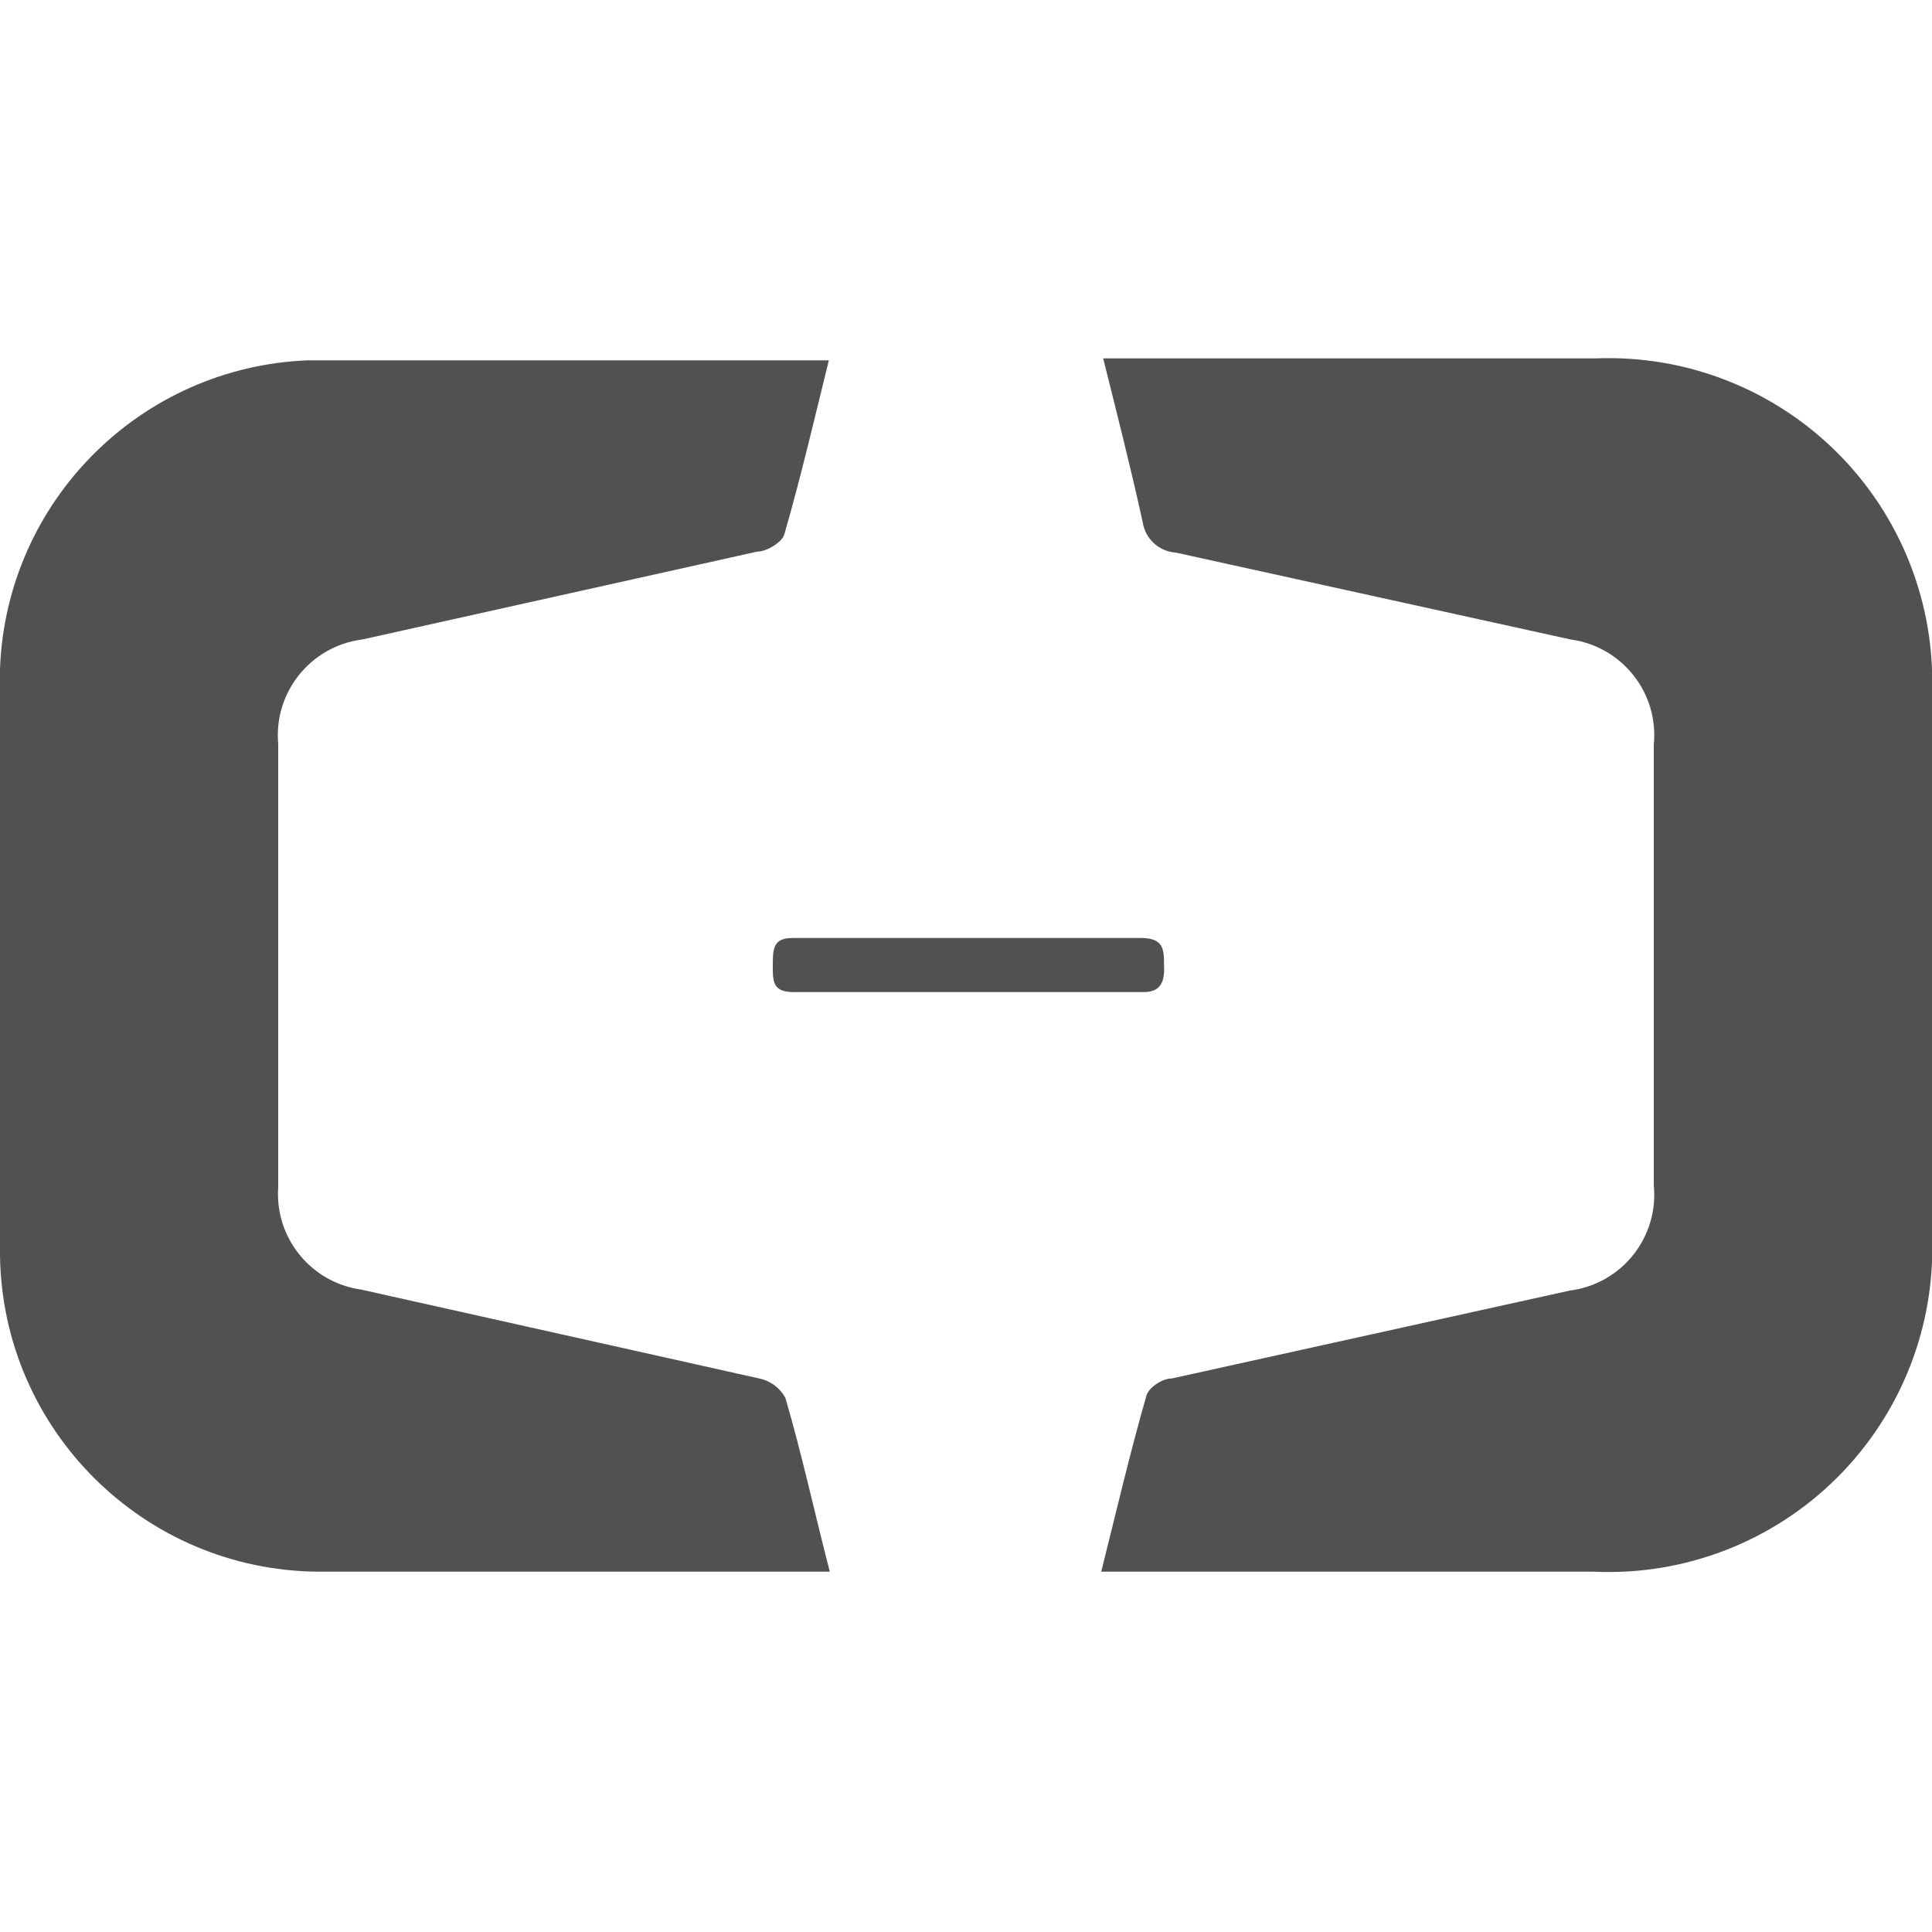
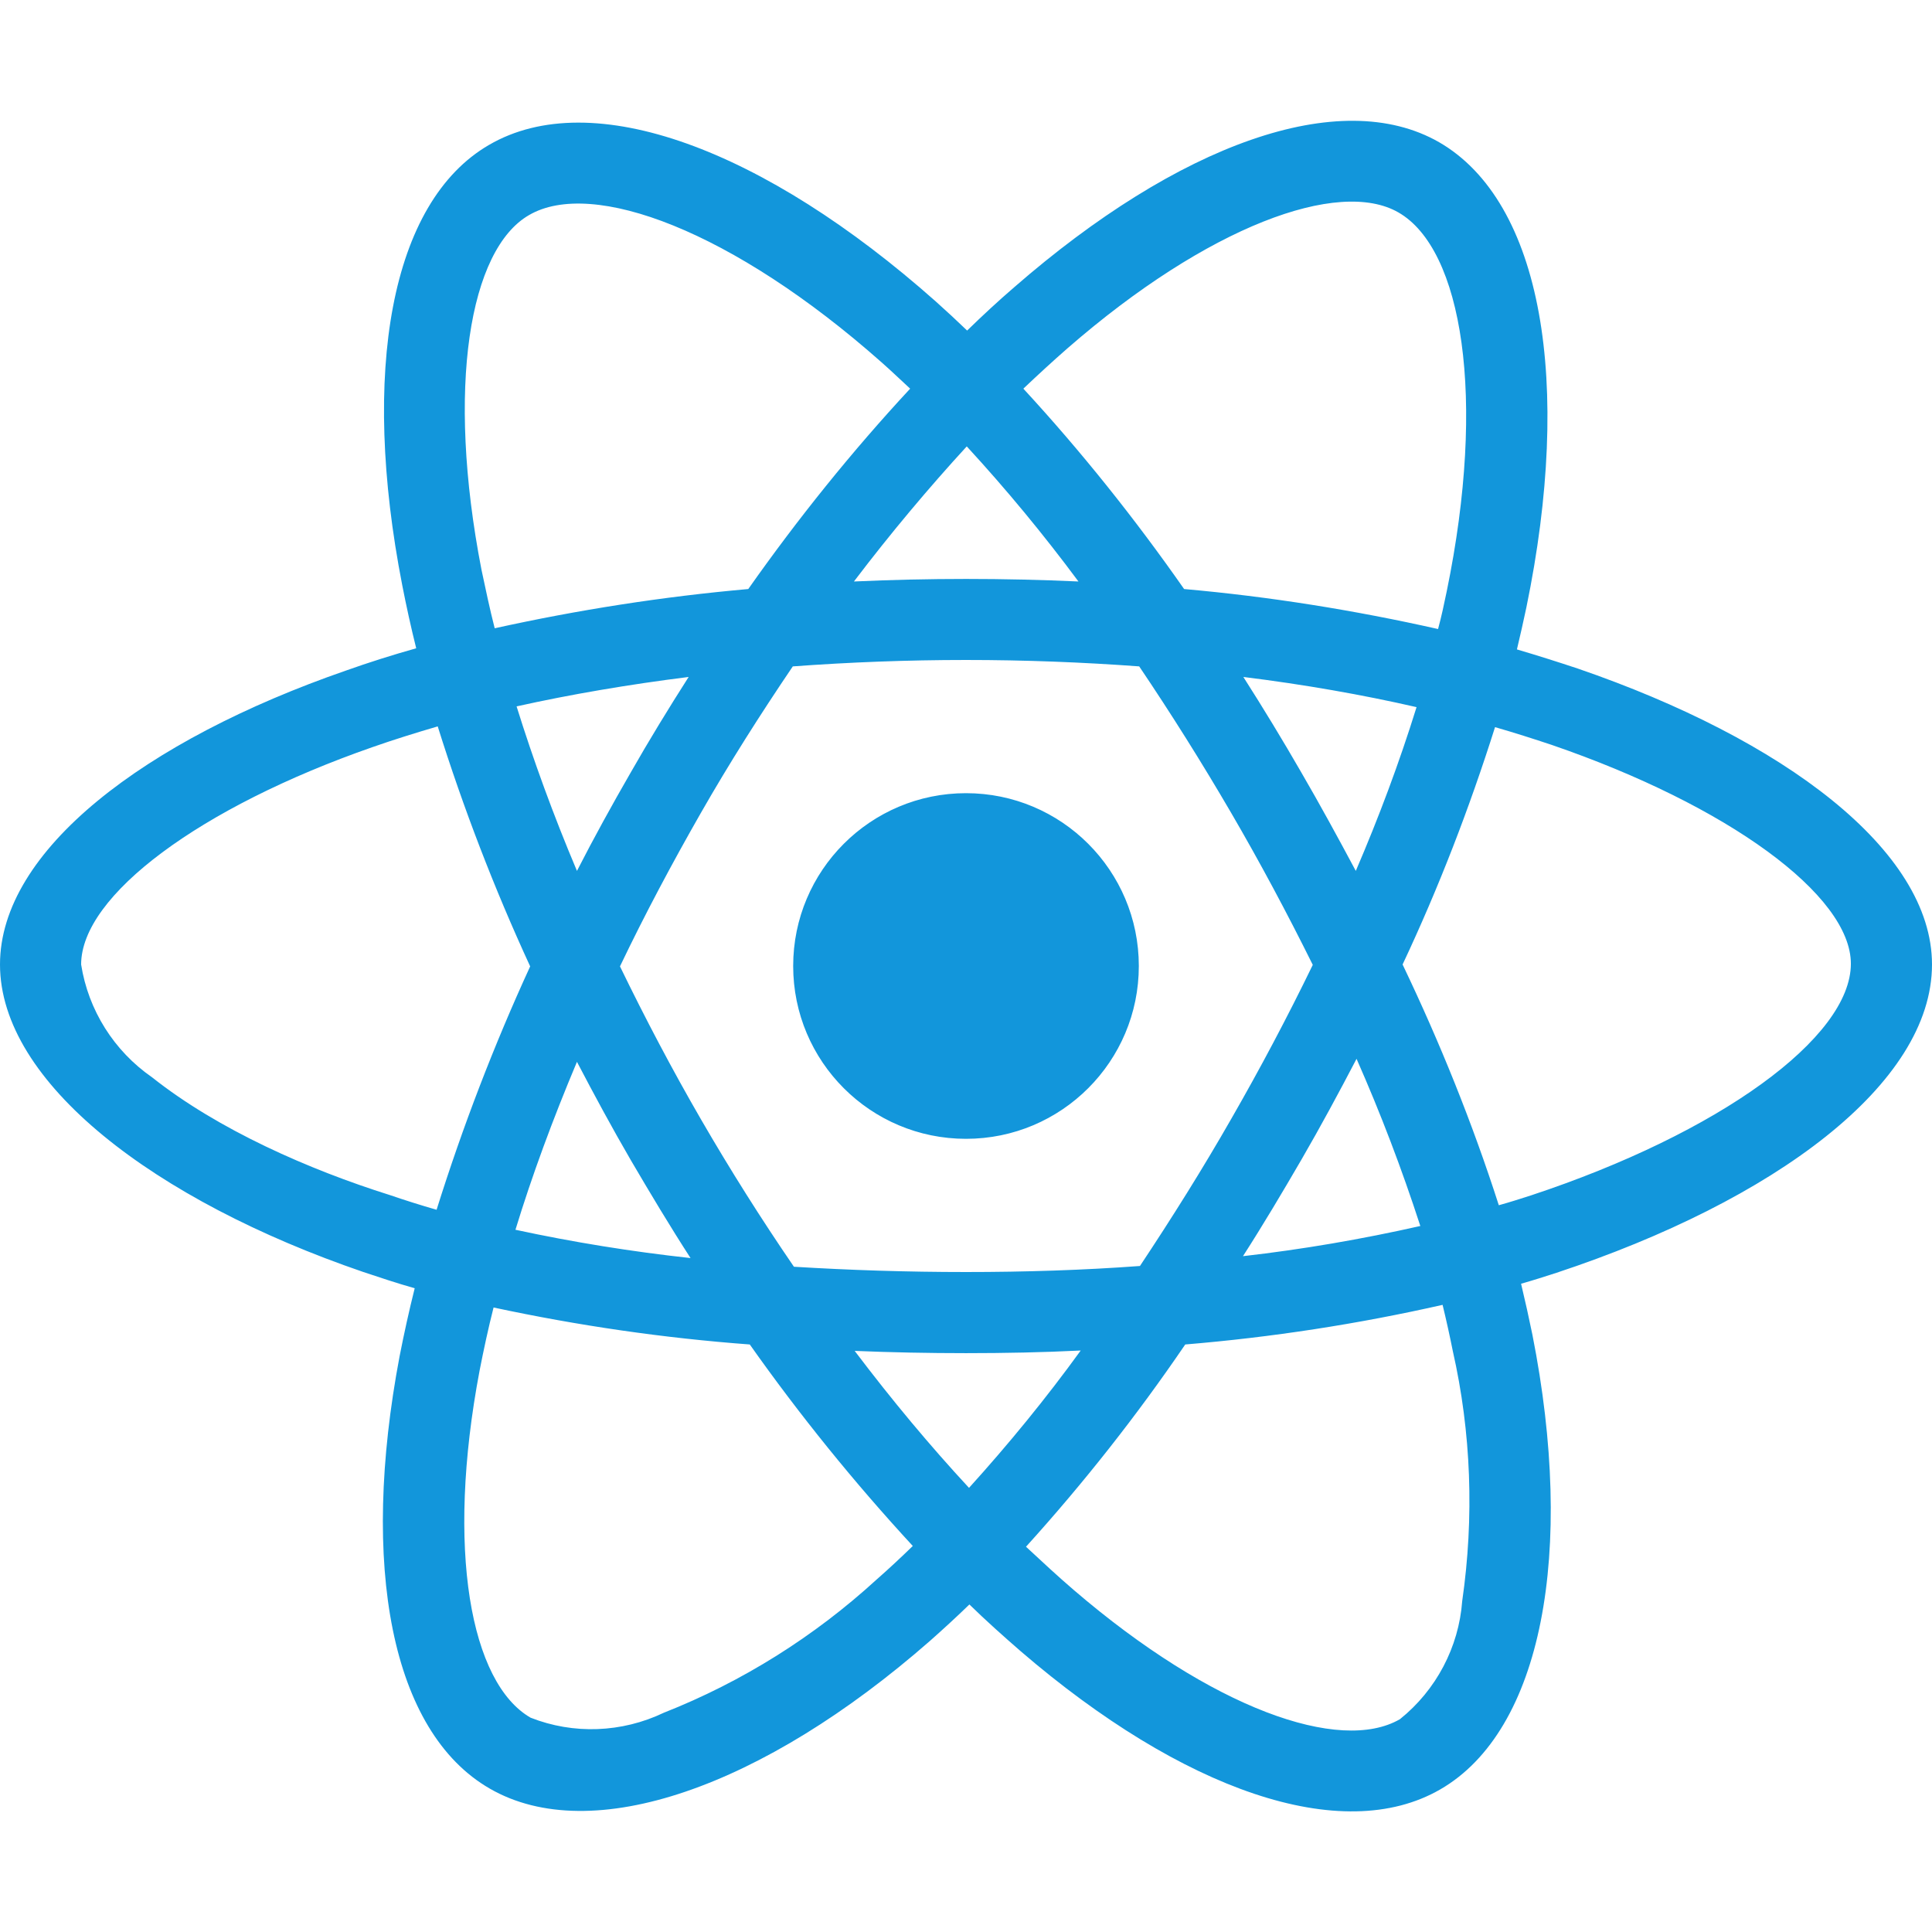
- <svg xmlns="http://www.w3.org/2000/svg" t="1683901835617" class="icon" viewBox="0 0 1024 1024" version="1.1" p-id="2179" width="200" height="200">
-   <path d="M845.824 189.952h-261.12c7.68 30.72 14.848 58.88 20.992 87.04a18.944 18.944 0 0 0 17.408 15.872l209.408 46.08a51.2 51.2 0 0 1 44.032 55.808v233.472a51.2 51.2 0 0 1-44.544 55.808l-210.944 46.592c-5.12 0-11.776 4.608-13.312 8.704-8.704 30.208-15.872 60.928-24.064 93.696h261.12a171.52 171.52 0 0 0 179.2-178.688V368.128a171.52 171.52 0 0 0-178.176-178.176zM402.432 730.624l-210.944-47.104a51.2 51.2 0 0 1-44.032-54.272V394.24a51.2 51.2 0 0 1 44.544-55.296l209.408-46.592c5.12 0 13.312-5.12 14.336-9.216 8.704-30.208 15.872-60.928 23.552-92.16H163.328A169.984 169.984 0 0 0 0 354.304V665.6a169.984 169.984 0 0 0 168.96 167.424h270.848c-8.192-31.744-14.848-62.464-23.552-92.16a20.48 20.48 0 0 0-13.824-10.24z" fill="#515151" p-id="2180" />
-   <path d="M616.96 512c0-8.704 0-14.848-12.288-14.848H419.84c-10.24 0-10.24 6.144-10.24 14.848s0 14.336 12.8 13.824h183.808c8.192 0 11.264-4.608 10.752-13.824z" fill="#515151" p-id="2181" />
+ <svg xmlns="http://www.w3.org/2000/svg" t="1685495813486" class="icon" viewBox="0 0 1024 1024" version="1.1" p-id="2361" width="200" height="200">
+   <path d="M836.4 354.4c-10.8-3.6-21.6-7-32.4-10.2 1.8-7.4 3.4-14.8 5-22.2 24.6-119.2 8.4-215-46.2-246.6-52.6-30.2-138.4 1.2-225.2 76.8-8.6 7.4-17 15.2-25 23-5.4-5.2-11-10.4-16.6-15.4-91-80.8-182.2-114.8-236.8-83-52.4 30.4-68 120.6-46 233.4 2.2 11.2 4.6 22.2 7.4 33.4-12.8 3.6-25.4 7.6-37.2 11.8C76.6 392.4 0 450.8 0 511.2c0 62.4 81.6 125 192.6 163 9 3 18 6 27.2 8.6-3 12-5.6 23.8-8 36-21 111-4.6 199 47.8 229.2 54 31.2 144.8-0.8 233.2-78.2 7-6.2 14-12.6 21-19.4 8.8 8.6 18 16.8 27.2 24.8 85.6 73.6 170.2 103.4 222.4 73.2 54-31.2 71.6-125.8 48.8-241-1.8-8.8-3.8-17.8-6-27 6.4-1.8 12.6-3.8 18.8-5.8 115.4-38.2 199-100 199-163.4 0-60.6-78.8-119.4-187.6-156.8zM565.8 184.6c74.4-64.8 143.8-90.2 175.4-72 33.8 19.4 46.8 97.8 25.6 200.8-1.4 6.8-2.8 13.4-4.6 20-44.4-10-89.4-17.2-134.6-21.2-26-37.2-54.4-72.8-85.2-106.2 7.8-7.4 15.4-14.4 23.4-21.4z m-260 378.2c9.2 17.6 18.6 35 28.6 52.2 10.2 17.4 20.6 34.8 31.6 51.8-31.2-3.4-62.2-8.4-92.8-15 8.8-28.8 19.8-58.6 32.6-89z m0-101.2c-12.6-29.8-23.2-59-32-87.2 28.8-6.4 59.4-11.6 91.2-15.6-10.6 16.6-21 33.6-30.8 50.8-9.8 17-19.4 34.4-28.4 52z m22.8 50.6c13.2-27.6 27.6-54.6 42.8-81.2 15.2-26.6 31.6-52.4 48.8-77.8 30-2.2 60.6-3.4 91.8-3.4 31.2 0 62 1.2 91.8 3.4 17 25.2 33.2 51 48.6 77.4 15.4 26.4 29.8 53.4 43.4 80.8-13.4 27.6-27.8 54.8-43.2 81.6-15.2 26.6-31.4 52.4-48.4 78-29.8 2.2-60.8 3.2-92.2 3.2-31.4 0-61.8-1-91.2-2.8-17.4-25.4-33.8-51.4-49.2-78-15.4-26.6-29.6-53.6-43-81.2z m361.2 102.4c10.2-17.6 19.8-35.4 29.2-53.4 12.8 29 24 58.4 33.8 88.6-31 7-62.4 12.4-94 16 10.8-16.8 21-34 31-51.2z m28.8-153c-9.4-17.6-19-35.2-29-52.4-9.8-17-20-33.8-30.6-50.4 32.2 4 63 9.4 91.8 16-9.2 29.6-20 58.4-32.2 86.8zM512.4 236.6c21 22.8 40.8 46.8 59.2 71.6-39.6-1.8-79.4-1.8-119 0 19.6-25.8 39.8-49.8 59.8-71.6zM280.4 114c33.6-19.6 108.2 8.4 186.8 78 5 4.4 10 9.2 15.2 14-31 33.4-59.6 69-85.8 106.2-45.2 4-90 11-134.4 20.8-2.6-10.2-4.8-20.6-7-31-18.8-96.8-6.4-169.8 25.2-188z m-49 527.2c-8.4-2.4-16.6-5-24.8-7.8-42.6-13.4-91-34.6-126-62.4-20.2-14-33.8-35.6-37.6-59.8 0-36.6 63.2-83.4 154.4-115.2 11.4-4 23-7.6 34.6-11 13.6 43.4 30 86 49 127.2-19.2 41.8-35.8 85-49.6 129z m233.2 196c-33 30.2-71.2 54.2-112.8 70.6-22.2 10.6-47.8 11.6-70.6 2.6-31.8-18.4-45-89-27-184 2.2-11.2 4.6-22.4 7.4-33.4 44.8 9.6 90 16.2 135.8 19.6 26.4 37.4 55.4 73.2 86.4 106.8-6.4 6.2-12.8 12.2-19.2 17.8z m49-48.6c-20.4-22-40.8-46.4-60.6-72.6 19.2 0.8 39 1.2 59 1.2 20.6 0 40.8-0.4 60.8-1.4-18.4 25.4-38.2 49.6-59.2 72.8z m261.4 60c-1.8 24.4-13.8 47.2-33 62.6-31.8 18.4-99.6-5.6-172.8-68.4-8.4-7.2-16.8-15-25.4-23 30.6-33.8 58.8-69.6 84.4-107.2 45.8-3.8 91.4-10.8 136.4-21 2 8.2 3.8 16.4 5.4 24.4 9.8 43.2 11.4 88.2 5 132.6z m36.4-215c-5.6 1.8-11.2 3.6-17 5.2-14-43.6-31.2-86.2-51-127.6 19.2-40.8 35.4-82.8 49-125.8 10.4 3 20.4 6.2 30 9.4 93.2 32 158.6 79.6 158.6 116 0 39.2-69.8 89.8-169.6 122.8zM512 420.4c50.6 0 91.6 41 91.6 91.6 0 50.6-41 91.6-91.6 91.6-50.6 0-91.6-41-91.6-91.6 0-50.6 41-91.6 91.6-91.6" fill="#1296db" p-id="2362" />
</svg>
